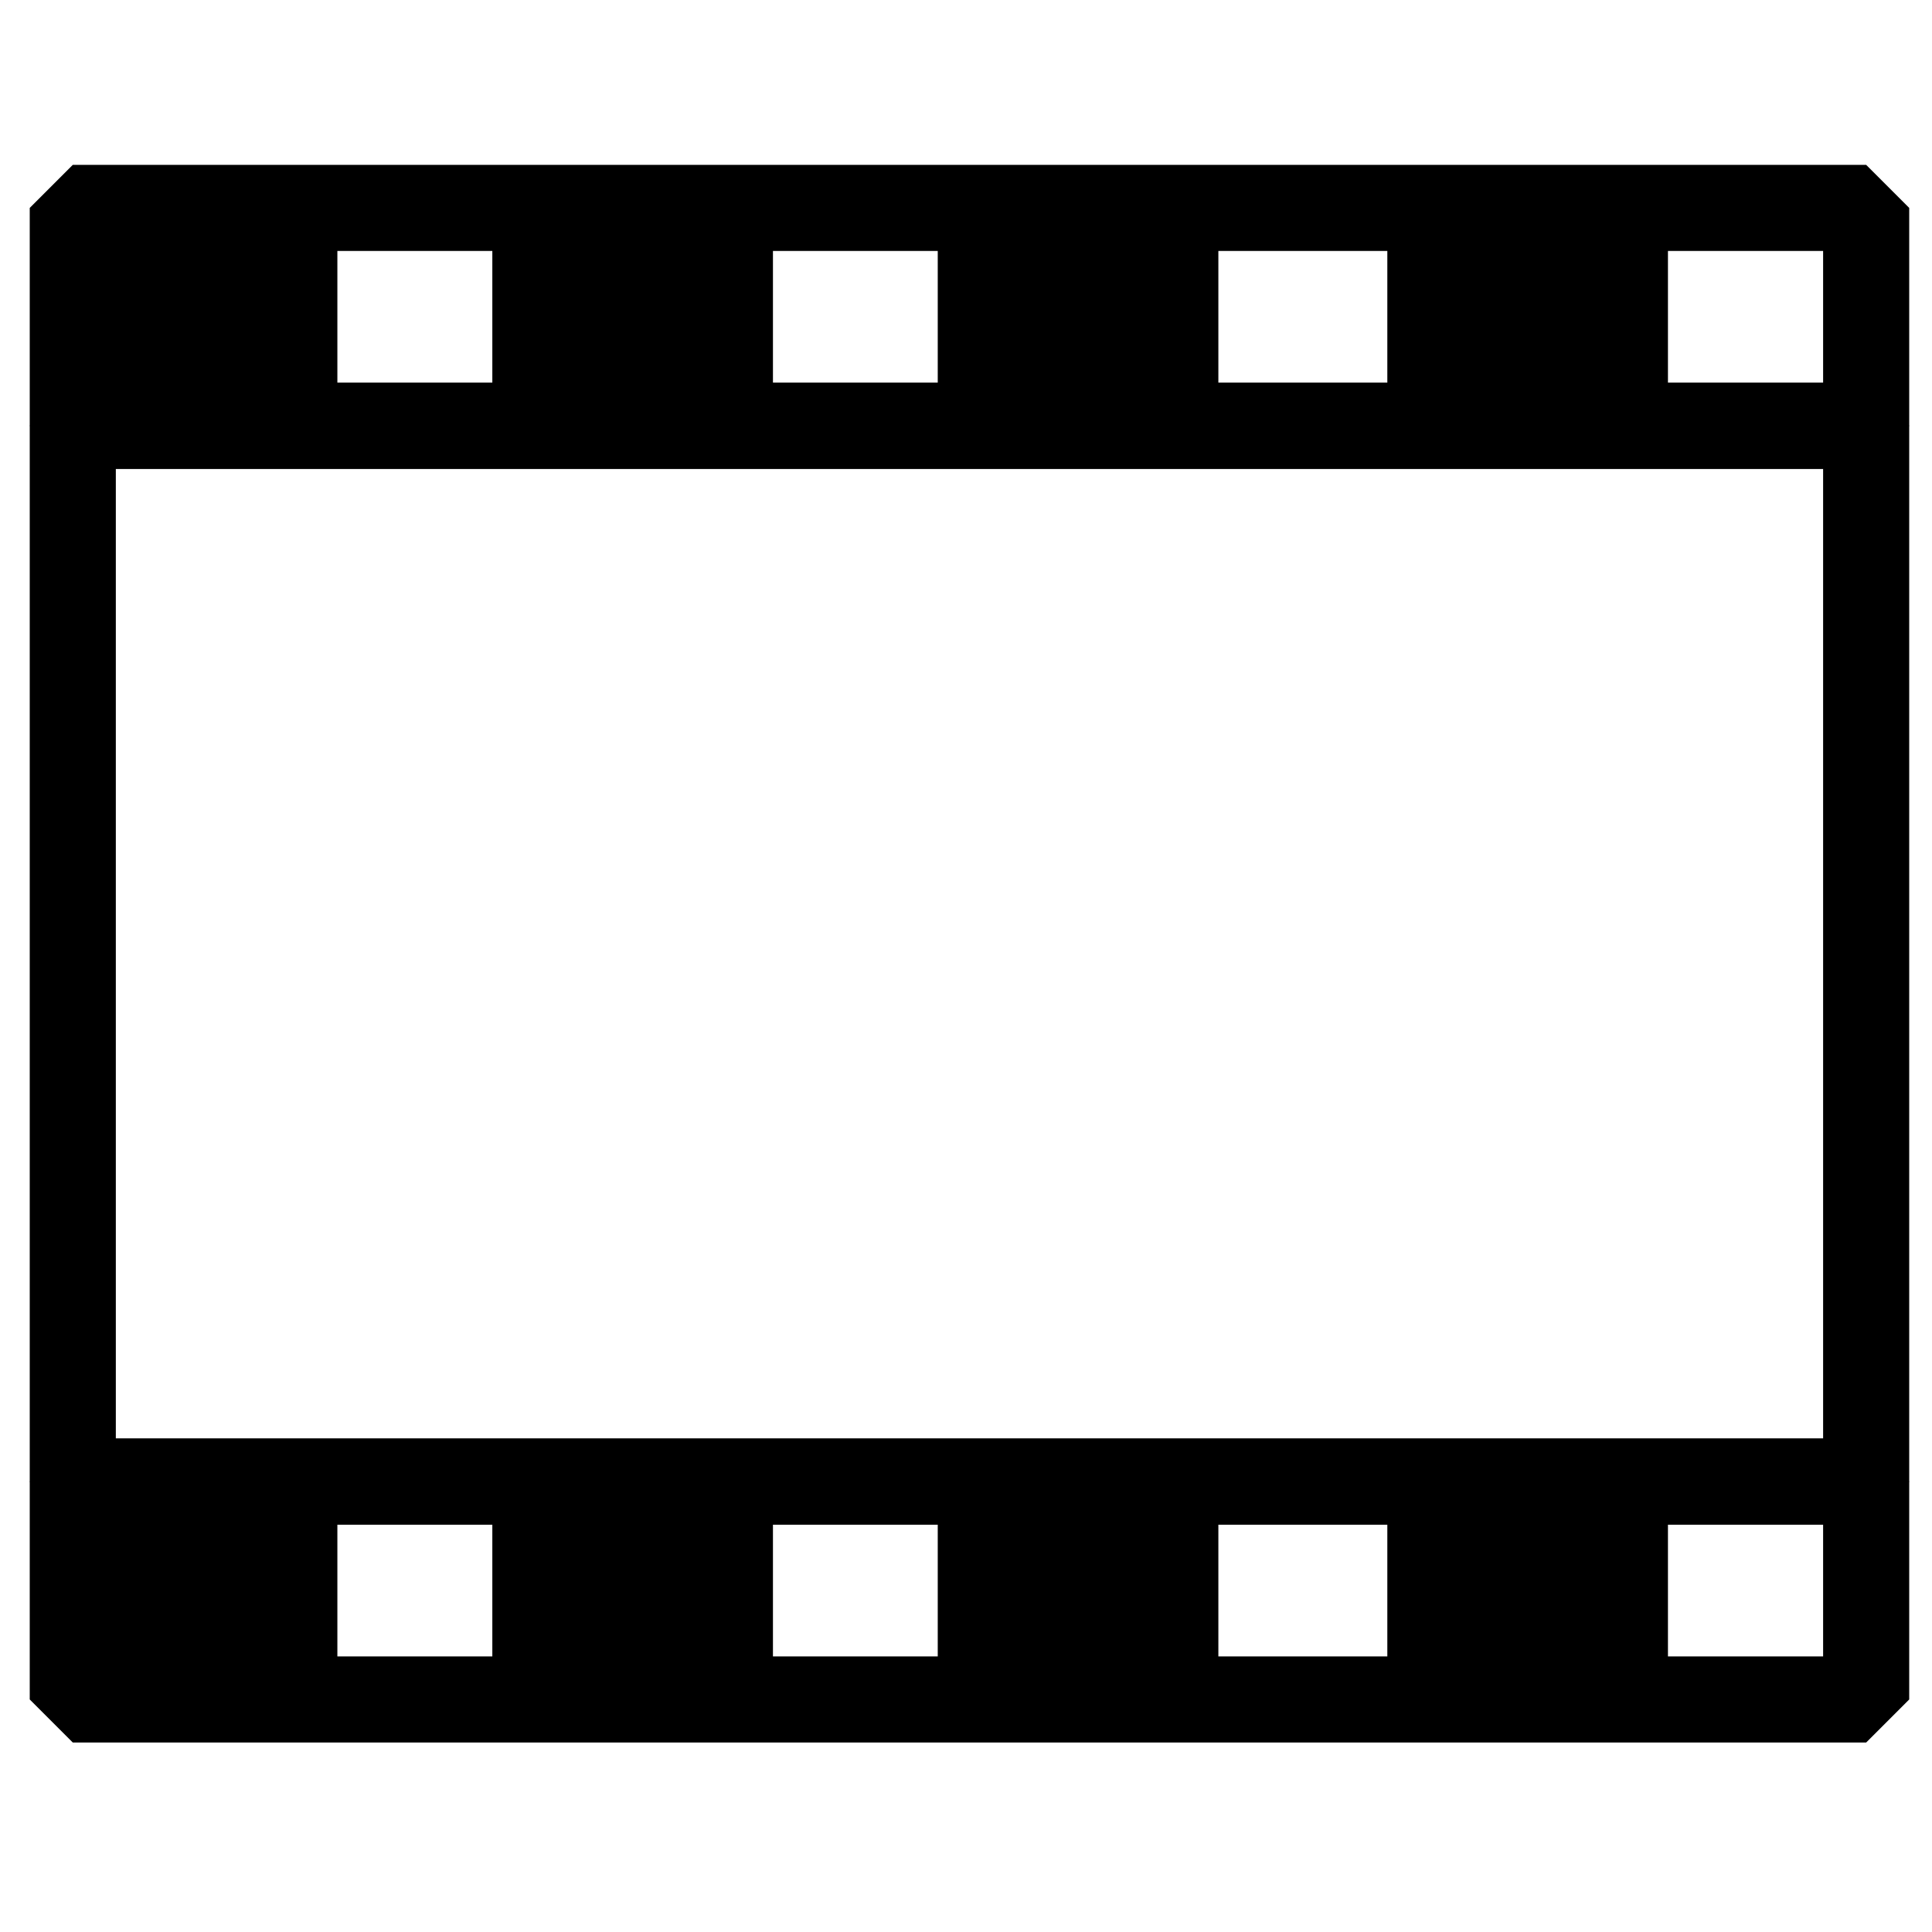
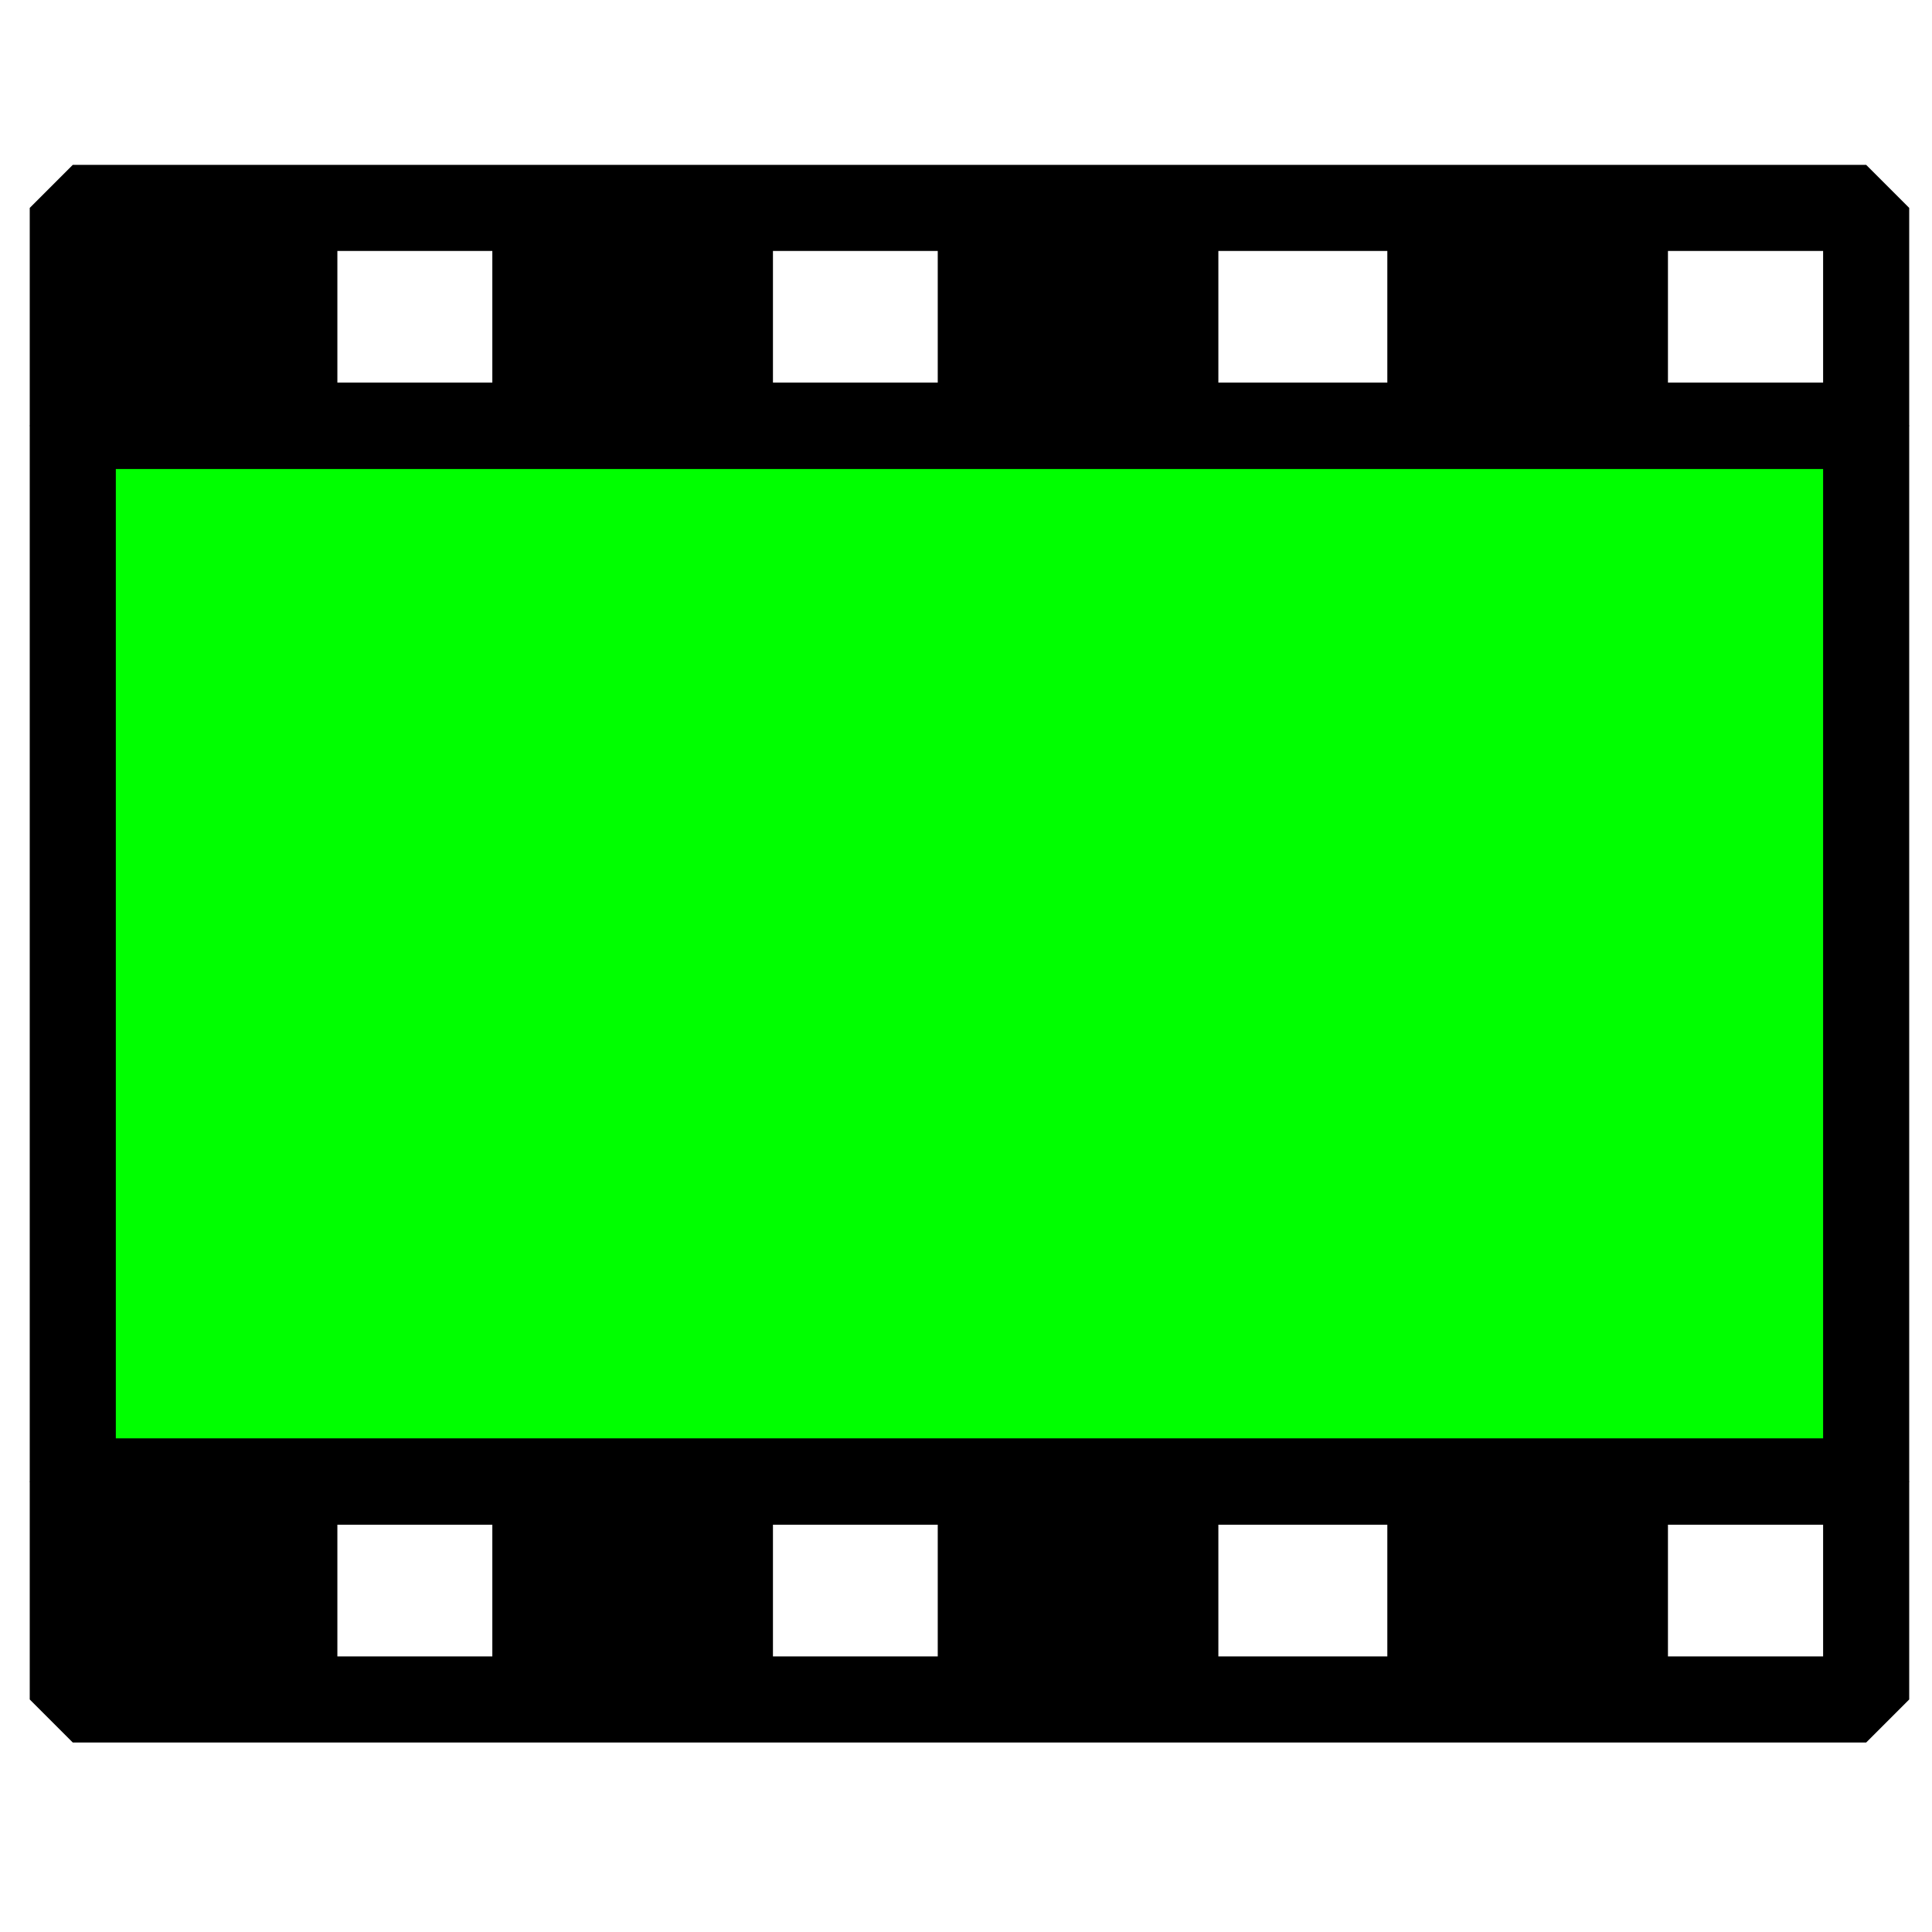
<svg xmlns="http://www.w3.org/2000/svg" width="64" height="64" id="svg4152" version="1.1" viewBox="0 0 64 64">
  <defs id="defs4154">
    </defs>
  <g id="layer1">
-     <rect style="opacity:1;fill:none;fill-opacity:1;stroke:#000000;stroke-width:2.852;stroke-linecap:round;stroke-linejoin:bevel;stroke-miterlimit:4;stroke-dasharray:none;stroke-dashoffset:0;stroke-opacity:1" id="rect834" width="59.408" height="34.974" x="2.411" y="14.105" />
+     <rect style="opacity:1;fill:#00ff00;fill-opacity:1;stroke:#000000;stroke-width:2.852;stroke-linecap:round;stroke-linejoin:bevel;stroke-miterlimit:4;stroke-dasharray:none;stroke-dashoffset:0;stroke-opacity:1" id="rect834" width="59.408" height="34.974" x="2.411" y="14.105" />
    <rect style="opacity:1;fill:none;fill-opacity:1;stroke:#000000;stroke-width:2.852;stroke-linecap:round;stroke-linejoin:bevel;stroke-miterlimit:4;stroke-dasharray:none;stroke-dashoffset:0;stroke-opacity:1" id="rect834-9" width="59.408" height="7.218" x="2.411" y="6.887" />
    <rect style="opacity:1;fill:none;fill-opacity:1;stroke:#000000;stroke-width:2.852;stroke-linecap:round;stroke-linejoin:bevel;stroke-miterlimit:4;stroke-dasharray:none;stroke-dashoffset:0;stroke-opacity:1" id="rect834-9-7" width="59.408" height="7.218" x="2.411" y="49.079" />
    <rect y="6.887" x="2.411" height="7.218" width="8.234" id="rect823" style="opacity:1;fill:#000000;fill-opacity:1;stroke:#000000;stroke-width:1.062;stroke-linecap:round;stroke-linejoin:bevel;stroke-miterlimit:4;stroke-dasharray:none;stroke-dashoffset:0;stroke-opacity:1" />
    <rect style="opacity:1;fill:#000000;fill-opacity:1;stroke:#000000;stroke-width:1.062;stroke-linecap:round;stroke-linejoin:bevel;stroke-miterlimit:4;stroke-dasharray:none;stroke-dashoffset:0;stroke-opacity:1" id="rect825" width="8.234" height="7.218" x="16.84" y="6.887" />
    <rect style="opacity:1;fill:#000000;fill-opacity:1;stroke:#000000;stroke-width:1.062;stroke-linecap:round;stroke-linejoin:bevel;stroke-miterlimit:4;stroke-dasharray:none;stroke-dashoffset:0;stroke-opacity:1" id="rect827" width="8.234" height="7.218" x="31.595" y="6.887" />
    <rect y="6.887" x="46.488" height="7.218" width="8.234" id="rect829" style="opacity:1;fill:#000000;fill-opacity:1;stroke:#000000;stroke-width:1.062;stroke-linecap:round;stroke-linejoin:bevel;stroke-miterlimit:4;stroke-dasharray:none;stroke-dashoffset:0;stroke-opacity:1" />
    <rect style="opacity:1;fill:#000000;fill-opacity:1;stroke:#000000;stroke-width:1.062;stroke-linecap:round;stroke-linejoin:bevel;stroke-miterlimit:4;stroke-dasharray:none;stroke-dashoffset:0;stroke-opacity:1" id="rect831" width="8.234" height="7.218" x="2.411" y="48.579" />
    <rect y="48.579" x="16.84" height="7.218" width="8.234" id="rect833" style="opacity:1;fill:#000000;fill-opacity:1;stroke:#000000;stroke-width:1.062;stroke-linecap:round;stroke-linejoin:bevel;stroke-miterlimit:4;stroke-dasharray:none;stroke-dashoffset:0;stroke-opacity:1" />
    <rect y="48.579" x="31.595" height="7.218" width="8.234" id="rect835" style="opacity:1;fill:#000000;fill-opacity:1;stroke:#000000;stroke-width:1.062;stroke-linecap:round;stroke-linejoin:bevel;stroke-miterlimit:4;stroke-dasharray:none;stroke-dashoffset:0;stroke-opacity:1" />
    <rect style="opacity:1;fill:#000000;fill-opacity:1;stroke:#000000;stroke-width:1.062;stroke-linecap:round;stroke-linejoin:bevel;stroke-miterlimit:4;stroke-dasharray:none;stroke-dashoffset:0;stroke-opacity:1" id="rect837" width="8.234" height="7.218" x="46.488" y="48.579" />
  </g>
</svg>
